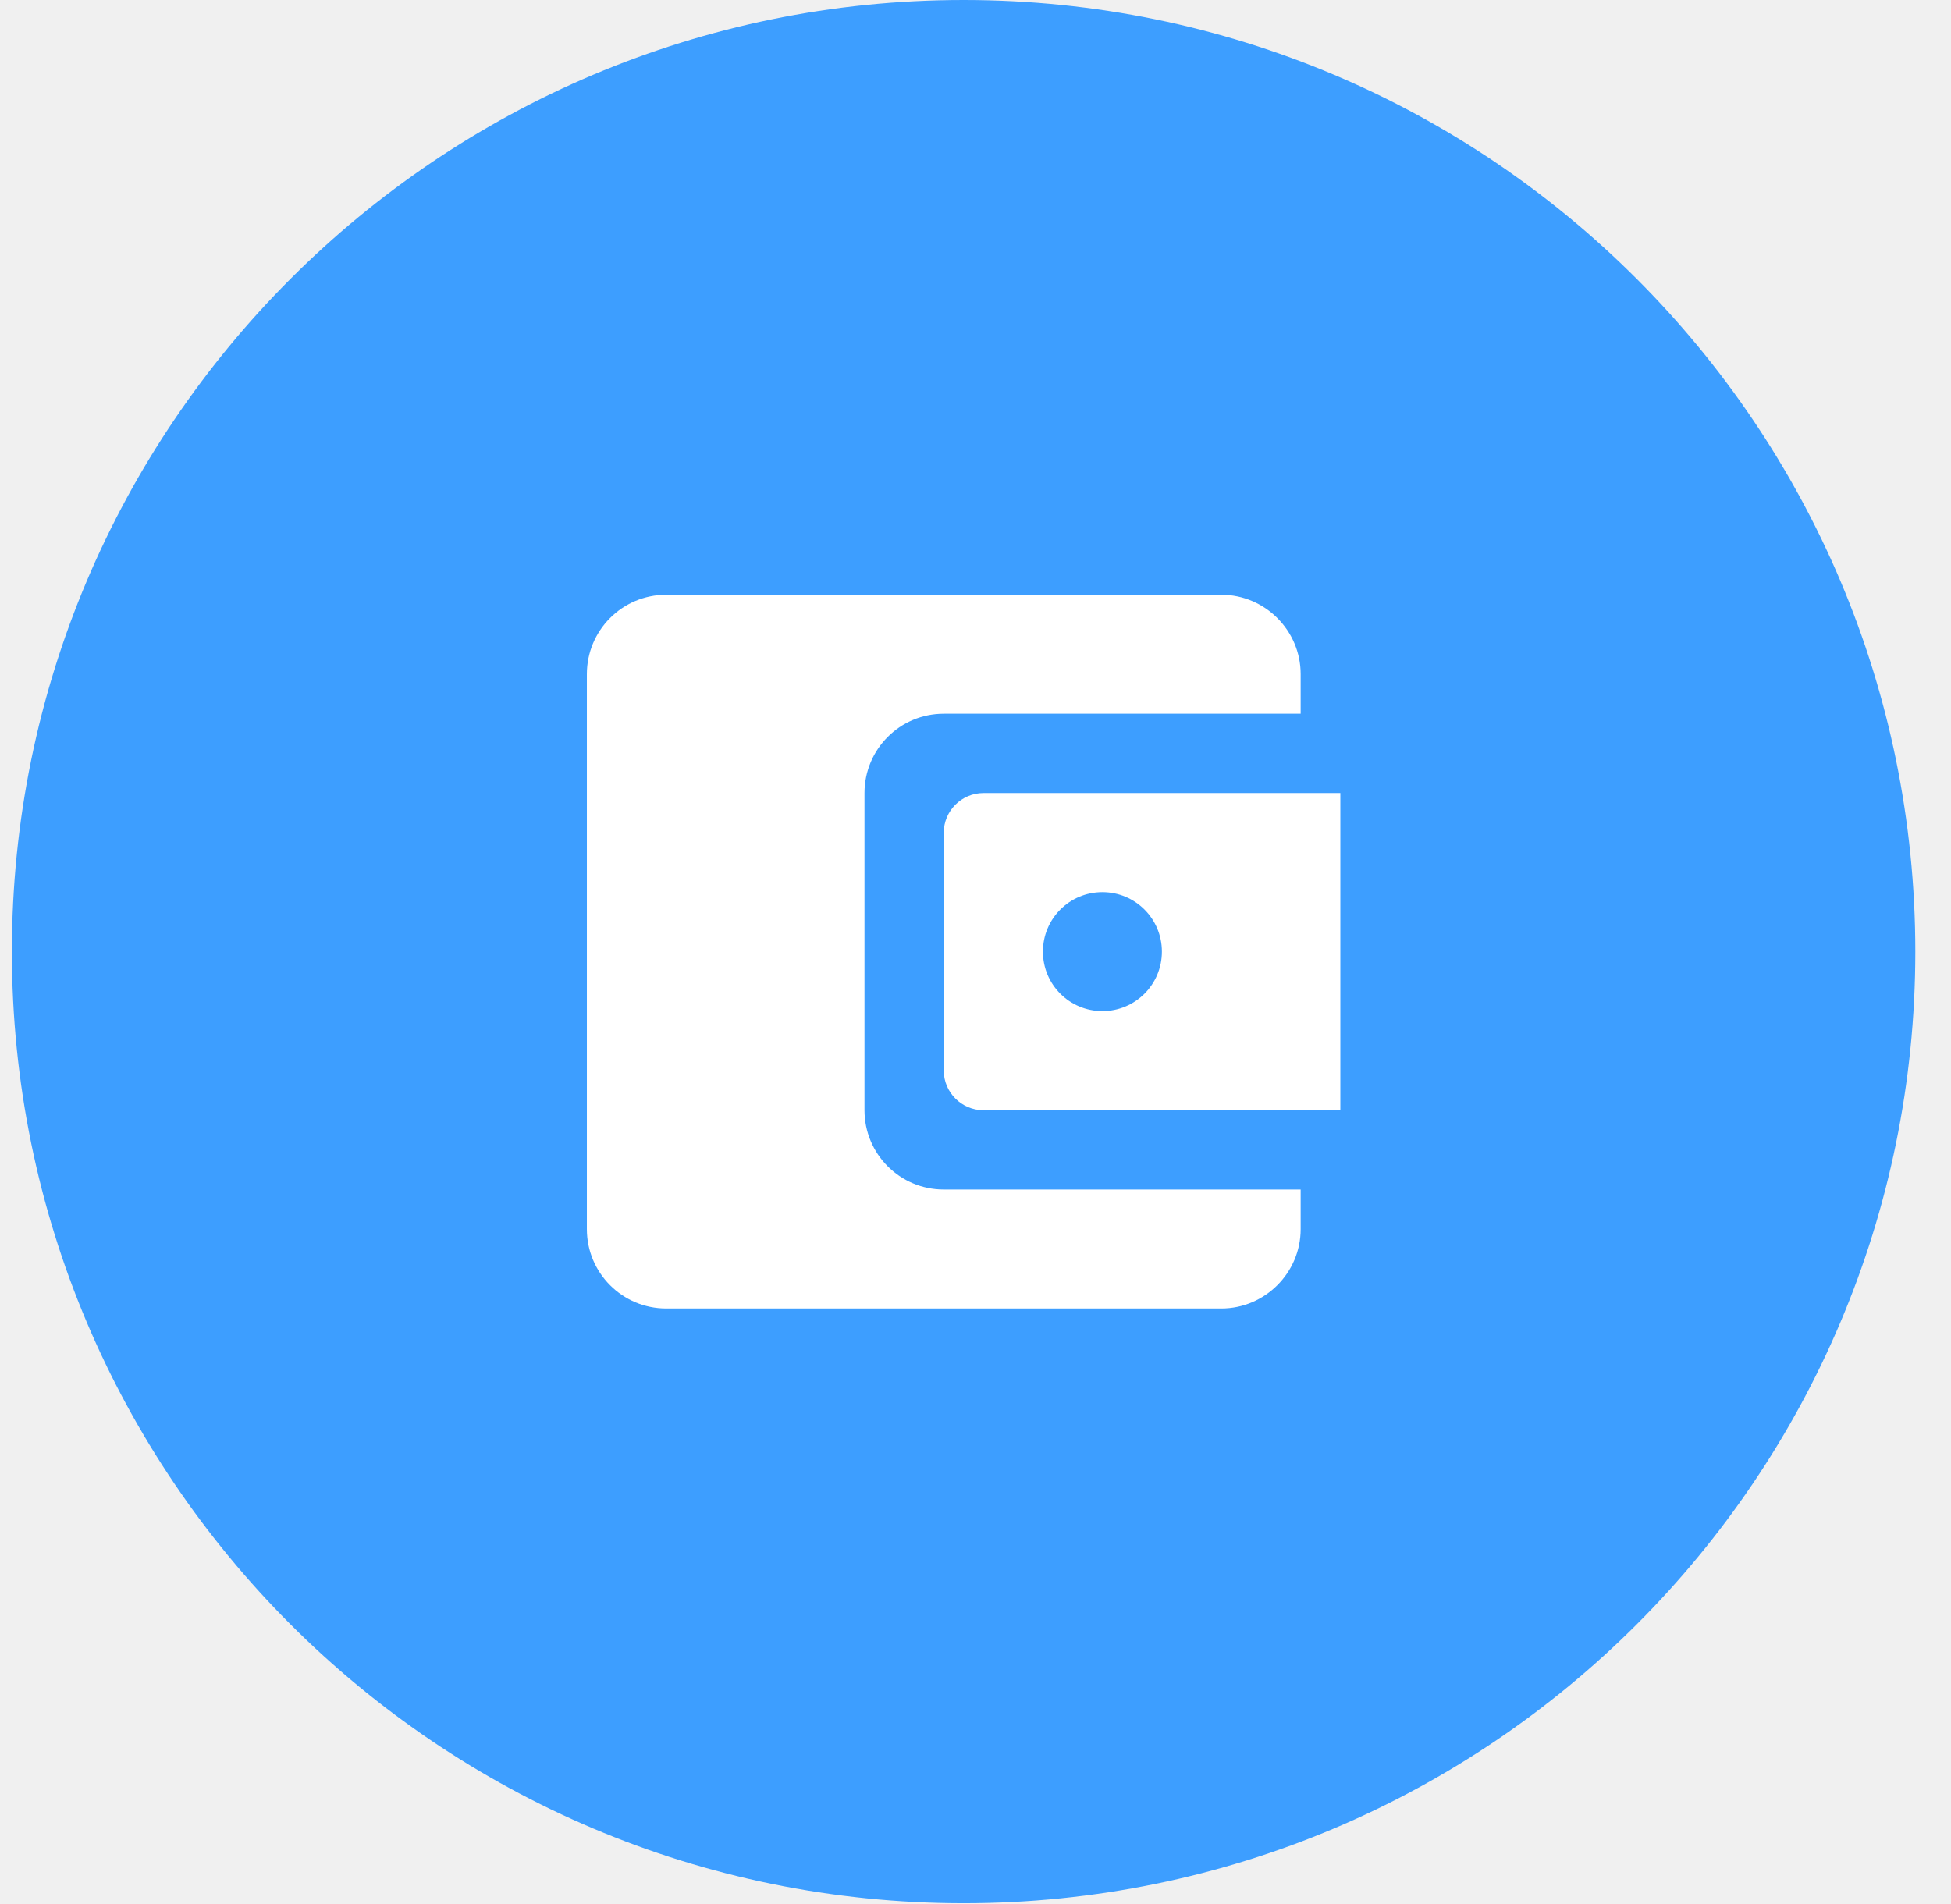
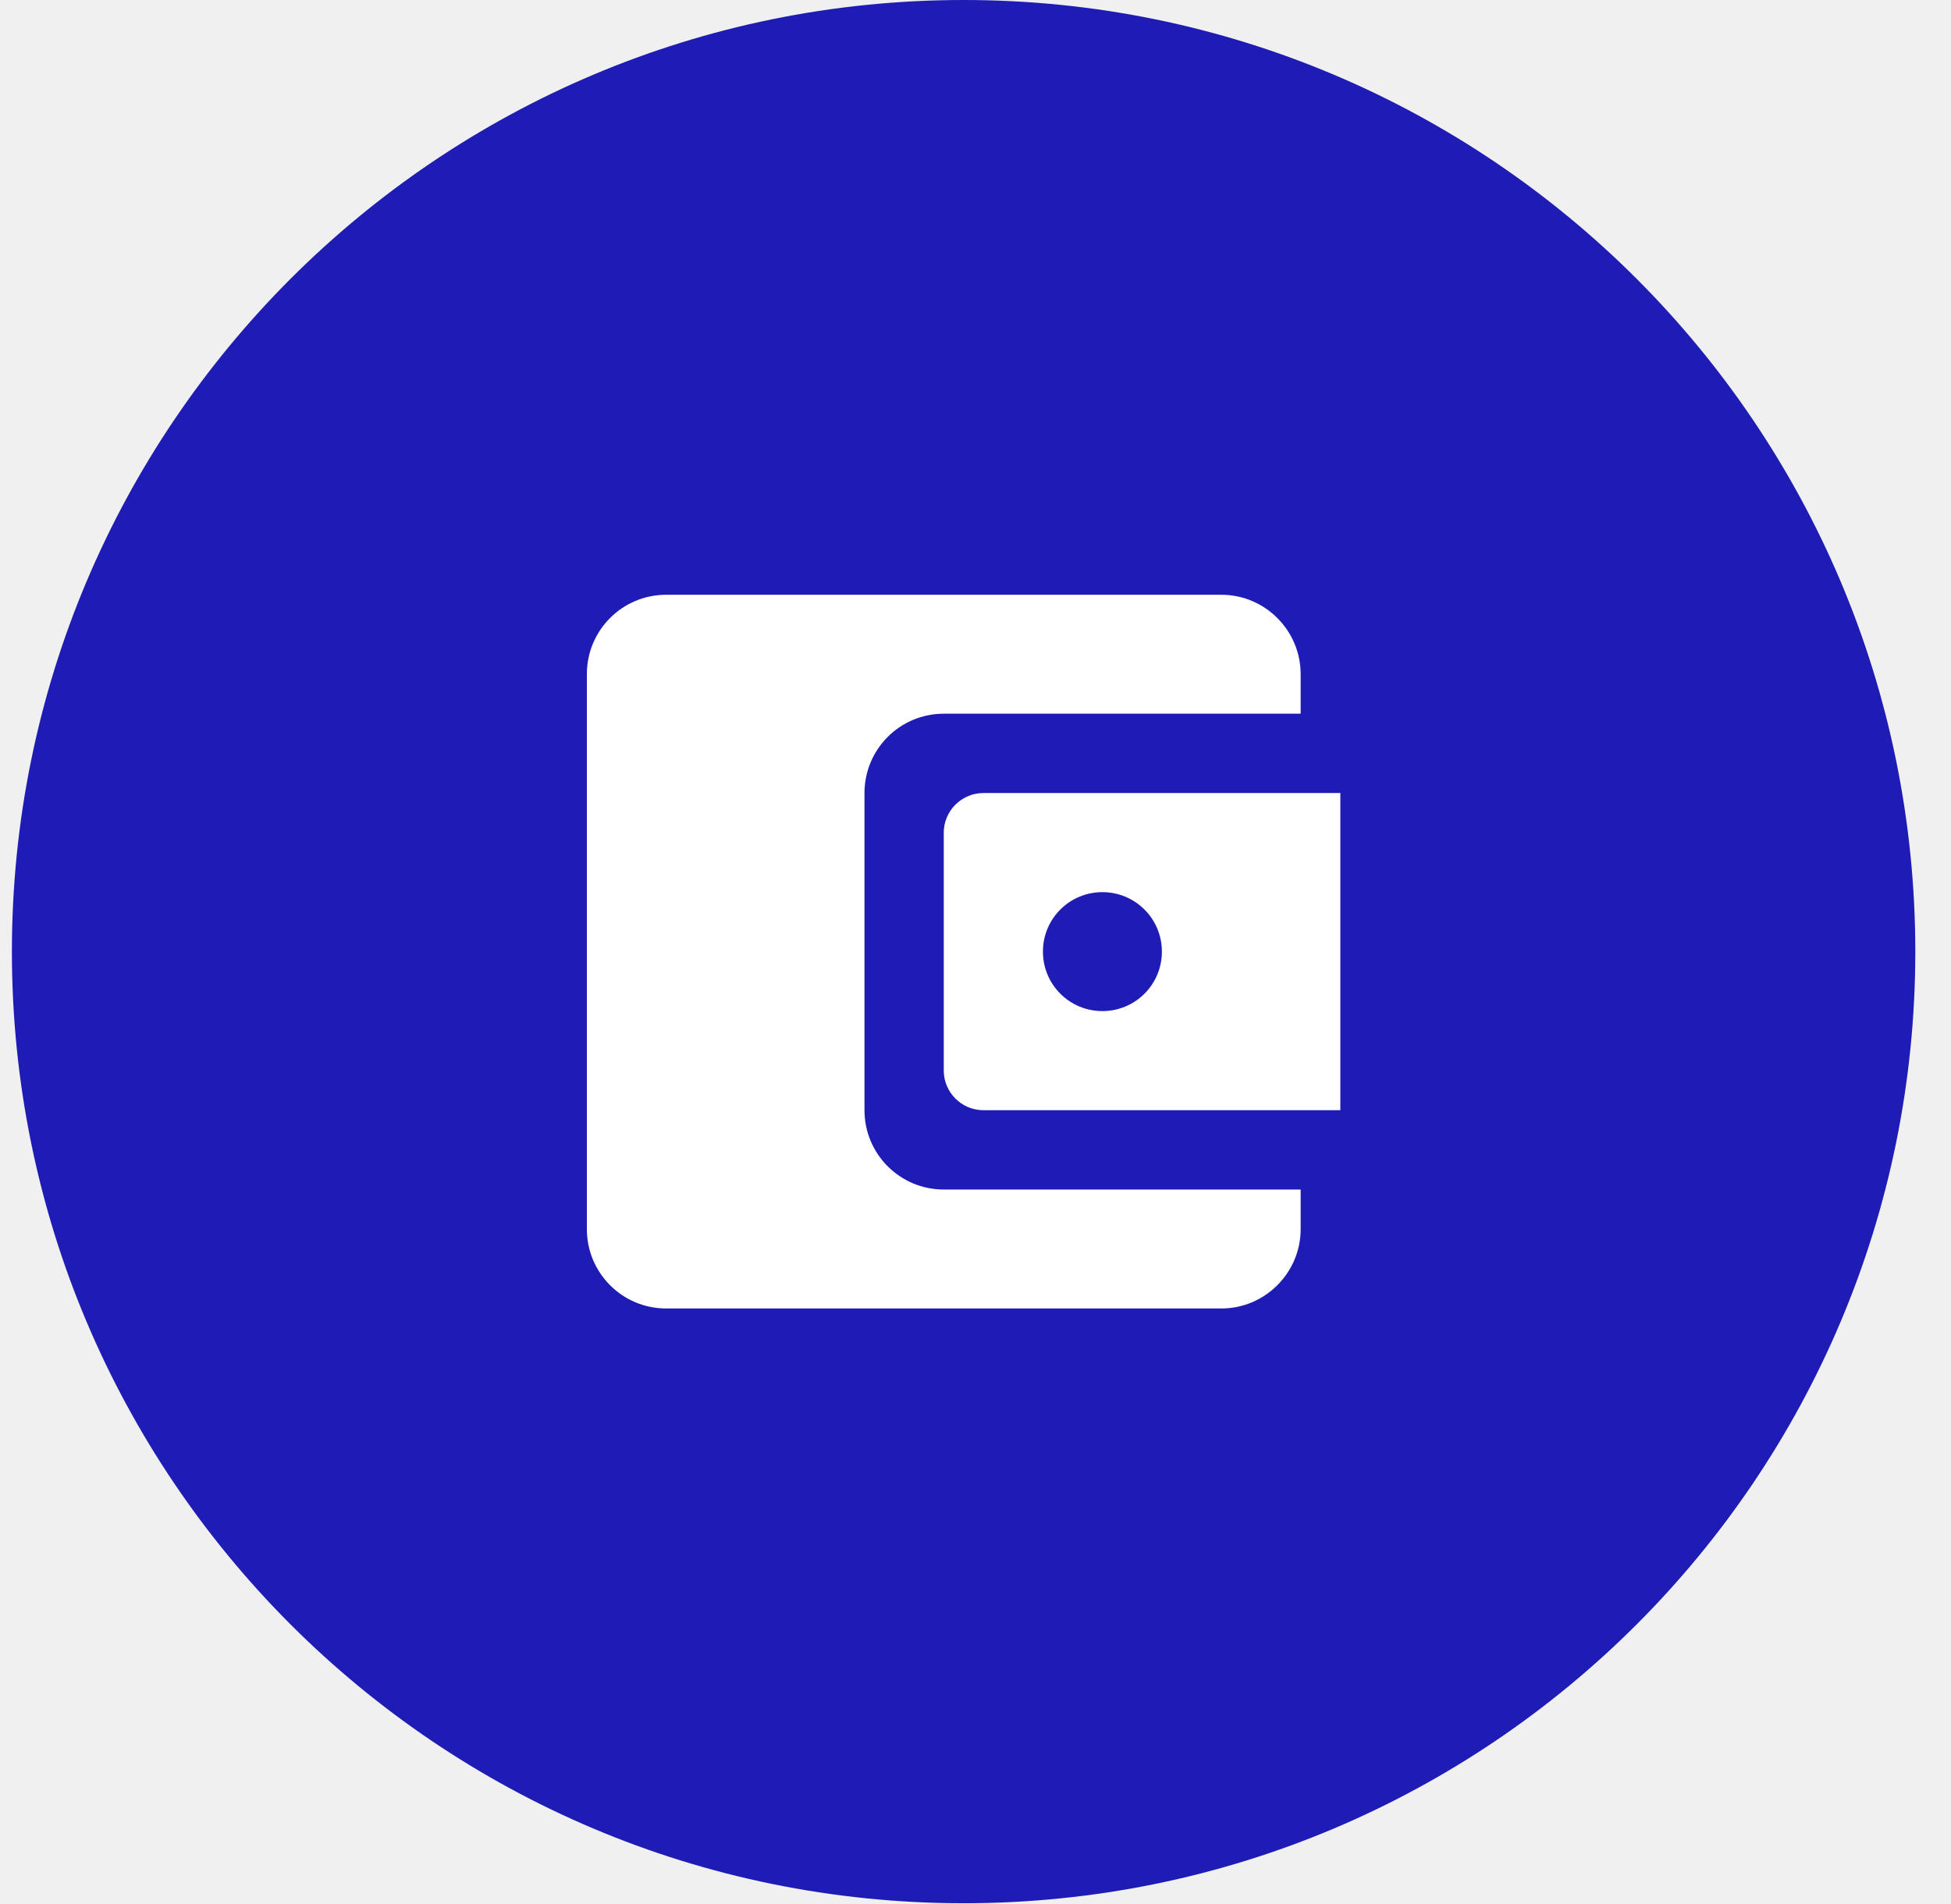
<svg xmlns="http://www.w3.org/2000/svg" width="41" height="40" viewBox="0 0 41 40" fill="none">
-   <path d="M0.25 20C0.25 8.954 9.204 0 20.25 0V0C31.296 0 40.25 8.954 40.25 20V20C40.25 31.046 31.296 40 20.25 40V40C9.204 40 0.25 31.046 0.25 20V20Z" fill="#3D9EFF" />
+   <path d="M0.25 20C0.25 8.954 9.204 0 20.25 0V0C31.296 0 40.25 8.954 40.25 20V20C40.25 31.046 31.296 40 20.25 40V40C9.204 40 0.25 31.046 0.25 20V20Z" fill="#1E1CB5" />
  <path d="M18.167 23.333V16.667C18.167 15.75 18.908 15 19.833 15H27.333V14.167C27.333 13.25 26.583 12.5 25.667 12.5H14C13.075 12.5 12.333 13.25 12.333 14.167V25.833C12.333 26.75 13.075 27.5 14 27.5H25.667C26.583 27.5 27.333 26.75 27.333 25.833V25H19.833C18.908 25 18.167 24.25 18.167 23.333ZM20.667 16.667C20.208 16.667 19.833 17.042 19.833 17.5V22.5C19.833 22.958 20.208 23.333 20.667 23.333H28.167V16.667H20.667ZM23.167 21.25C22.475 21.25 21.917 20.692 21.917 20C21.917 19.308 22.475 18.75 23.167 18.75C23.858 18.75 24.417 19.308 24.417 20C24.417 20.692 23.858 21.25 23.167 21.25Z" fill="white" />
</svg>
